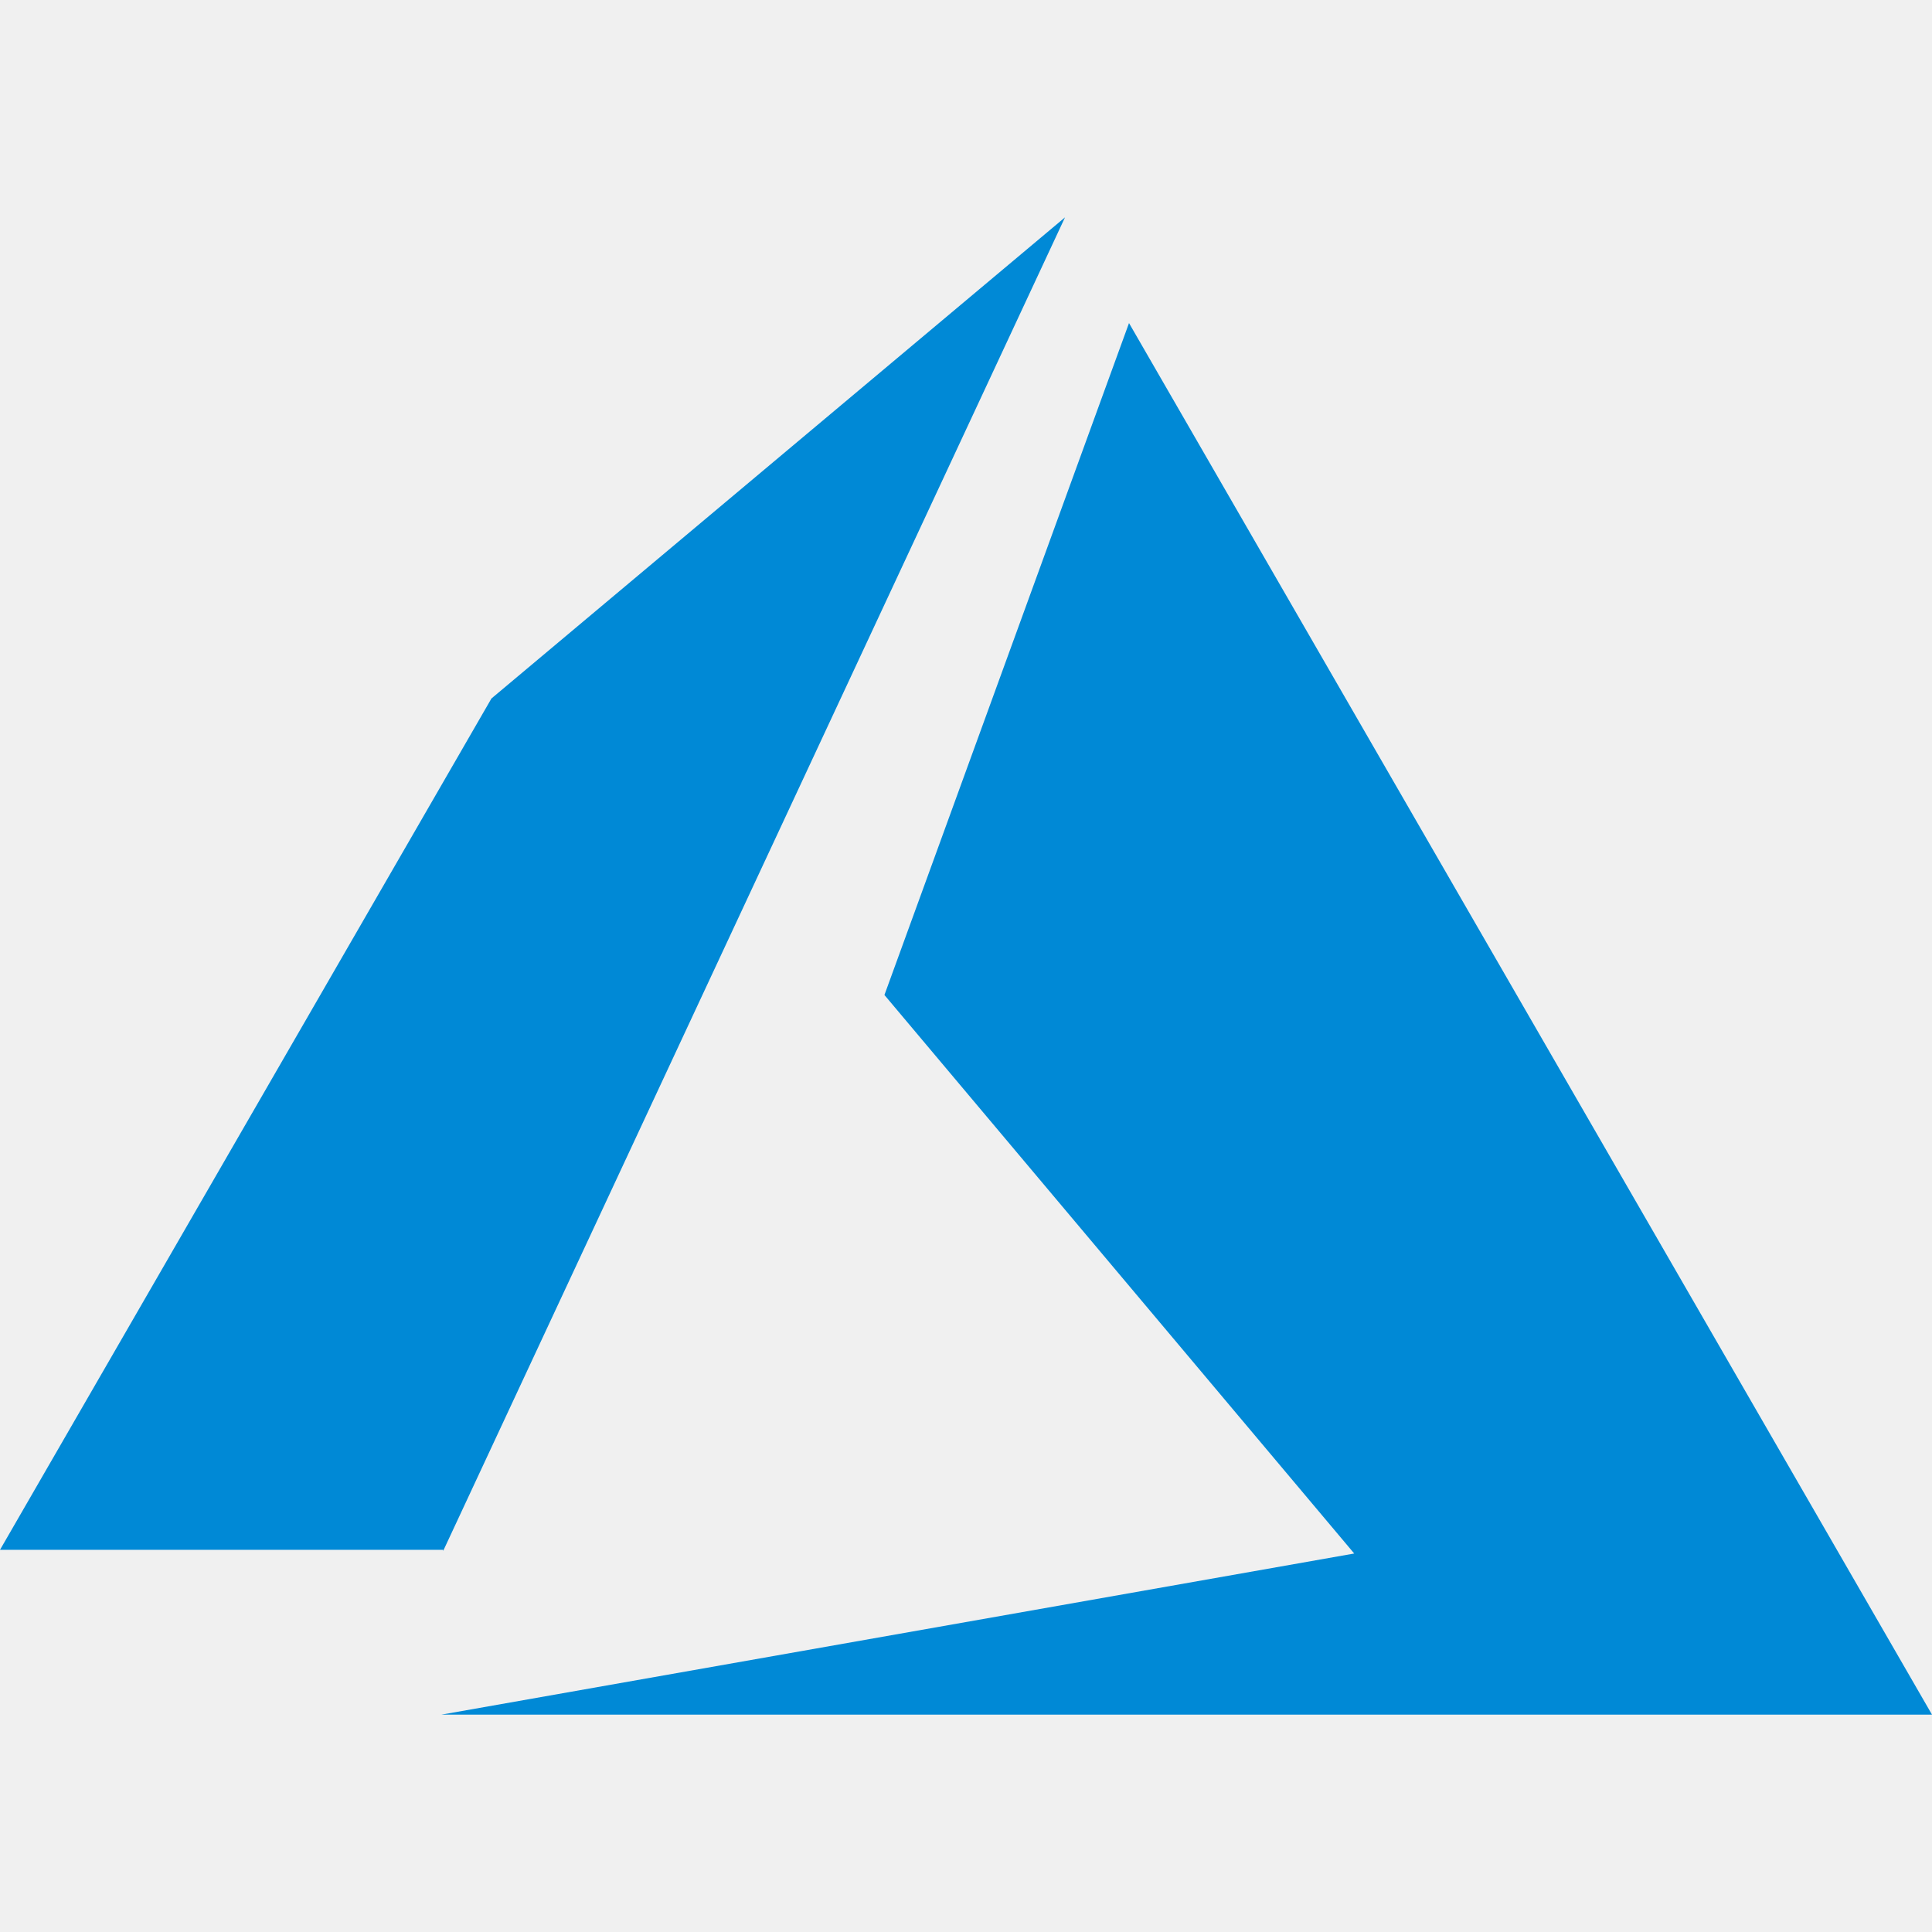
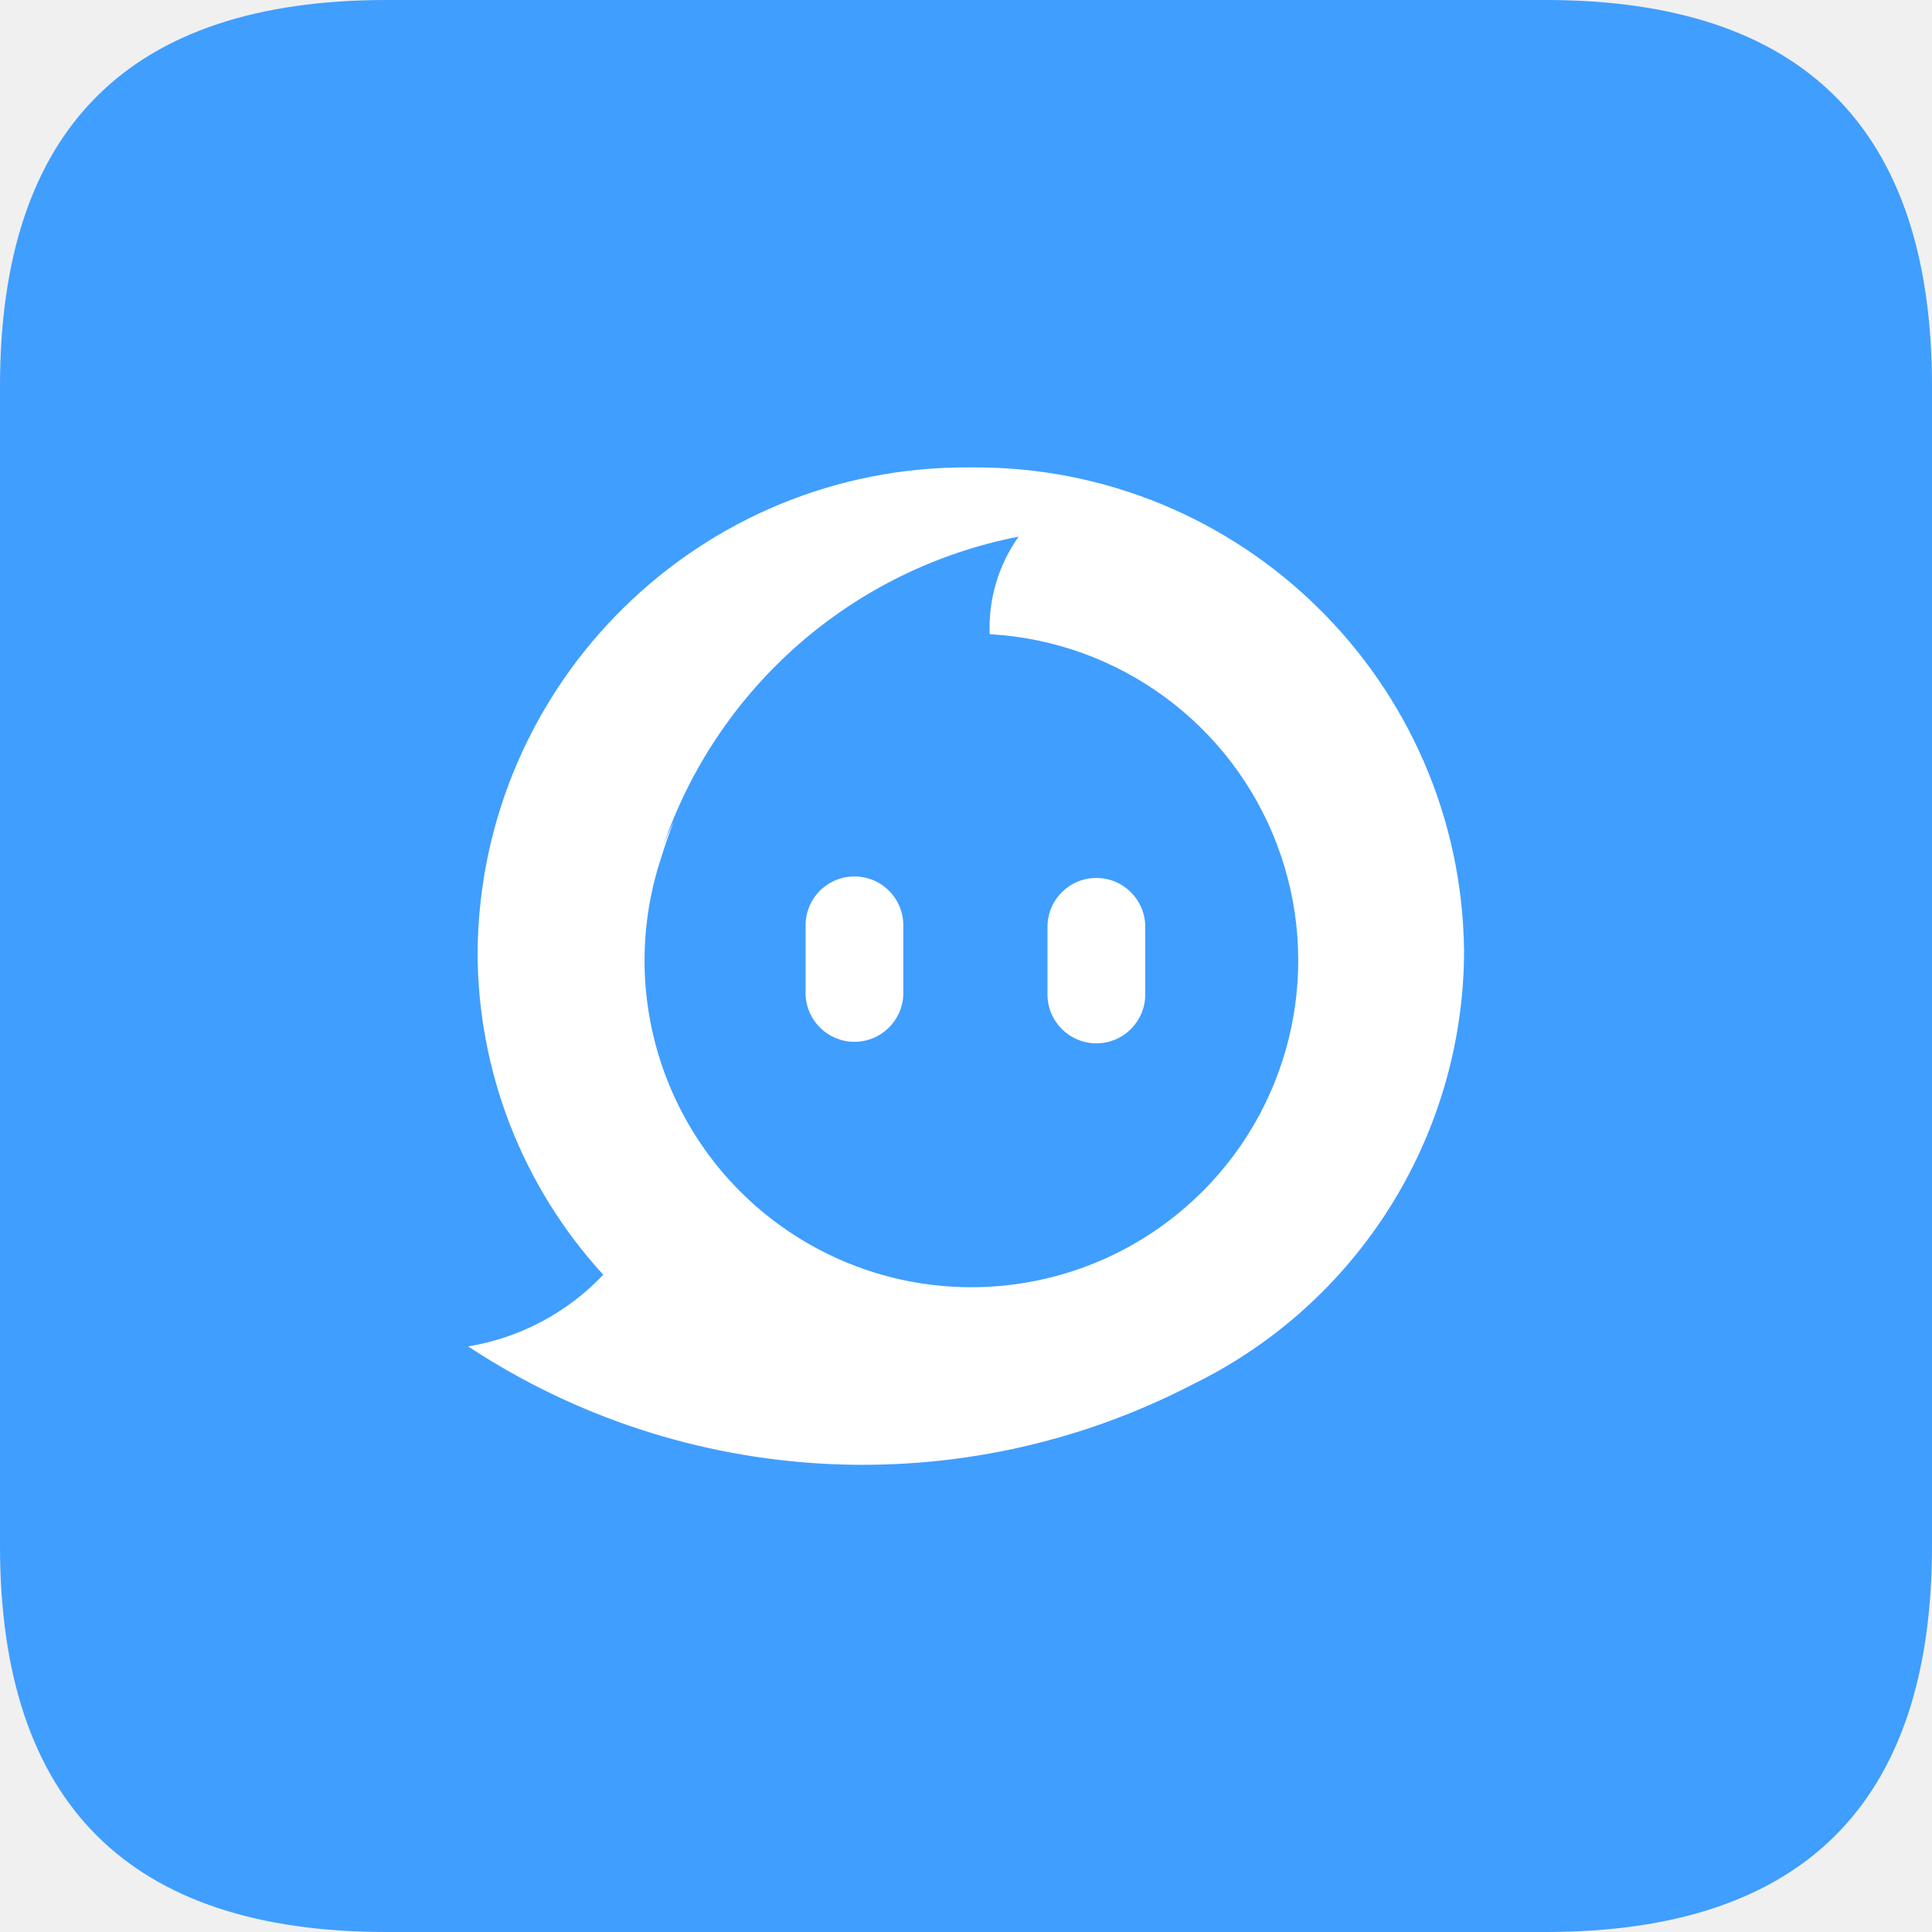
- <svg xmlns="http://www.w3.org/2000/svg" t="1712726748441" class="icon" viewBox="0 0 1024 1024" version="1.1" p-id="2395" width="200" height="200">
-   <path d="M233.952 908.8H1024L598.4 171.232 468.768 527.36l248.992 296.032L233.92 908.8zM564.48 115.2l-304 255.008L0 821.44h234.88v0.608L564.48 115.2z" fill="#0089D6" p-id="2396" />
+ <svg xmlns="http://www.w3.org/2000/svg" t="1713189665578" class="icon" viewBox="0 0 1024 1024" version="1.1" p-id="39279" width="128" height="128">
+   <path d="M0 0m204.8 0l614.4 0q204.8 0 204.8 204.8l0 614.4q0 204.8-204.8 204.8l-614.4 0q-204.8 0-204.8-204.8l0-614.4q0-204.8 204.8-204.8Z" fill="#409eff" p-id="39280" data-spm-anchor-id="a313x.search_index.0.i7.2cc13a81dLioYu" class="selected" />
+   <path d="M319.693 675.584a253.261 253.261 0 0 1-66.56-171.162A259.149 259.149 0 0 1 514.56 247.731a259.149 259.149 0 0 1 261.427 256.666 256.307 256.307 0 0 1-143.872 229.376 379.955 379.955 0 0 1-384-20.147 126.925 126.925 0 0 0 71.68-38.042z m317.67-44.083A173.184 173.184 0 0 0 524.544 336.128a83.507 83.507 0 0 1 15.36-51.712 249.626 249.626 0 0 0-188.646 164.685q2.56-6.912 5.837-13.645-3.686 9.421-6.707 19.277a173.184 173.184 0 0 0 286.925 176.768z" fill="#FFFFFF" p-id="39281" />
+   <path d="M426.982 491.238v35.84a25.907 25.907 0 0 0 51.789 0v-35.84a25.907 25.907 0 1 0-51.789 0z" fill="#FFFFFF" p-id="39282" />
+   <path d="M555.187 491.238v35.84a25.907 25.907 0 0 0 51.814 0v-35.84a25.907 25.907 0 1 0-51.814 0z" fill="#FFFFFF" p-id="39283" />
</svg>
